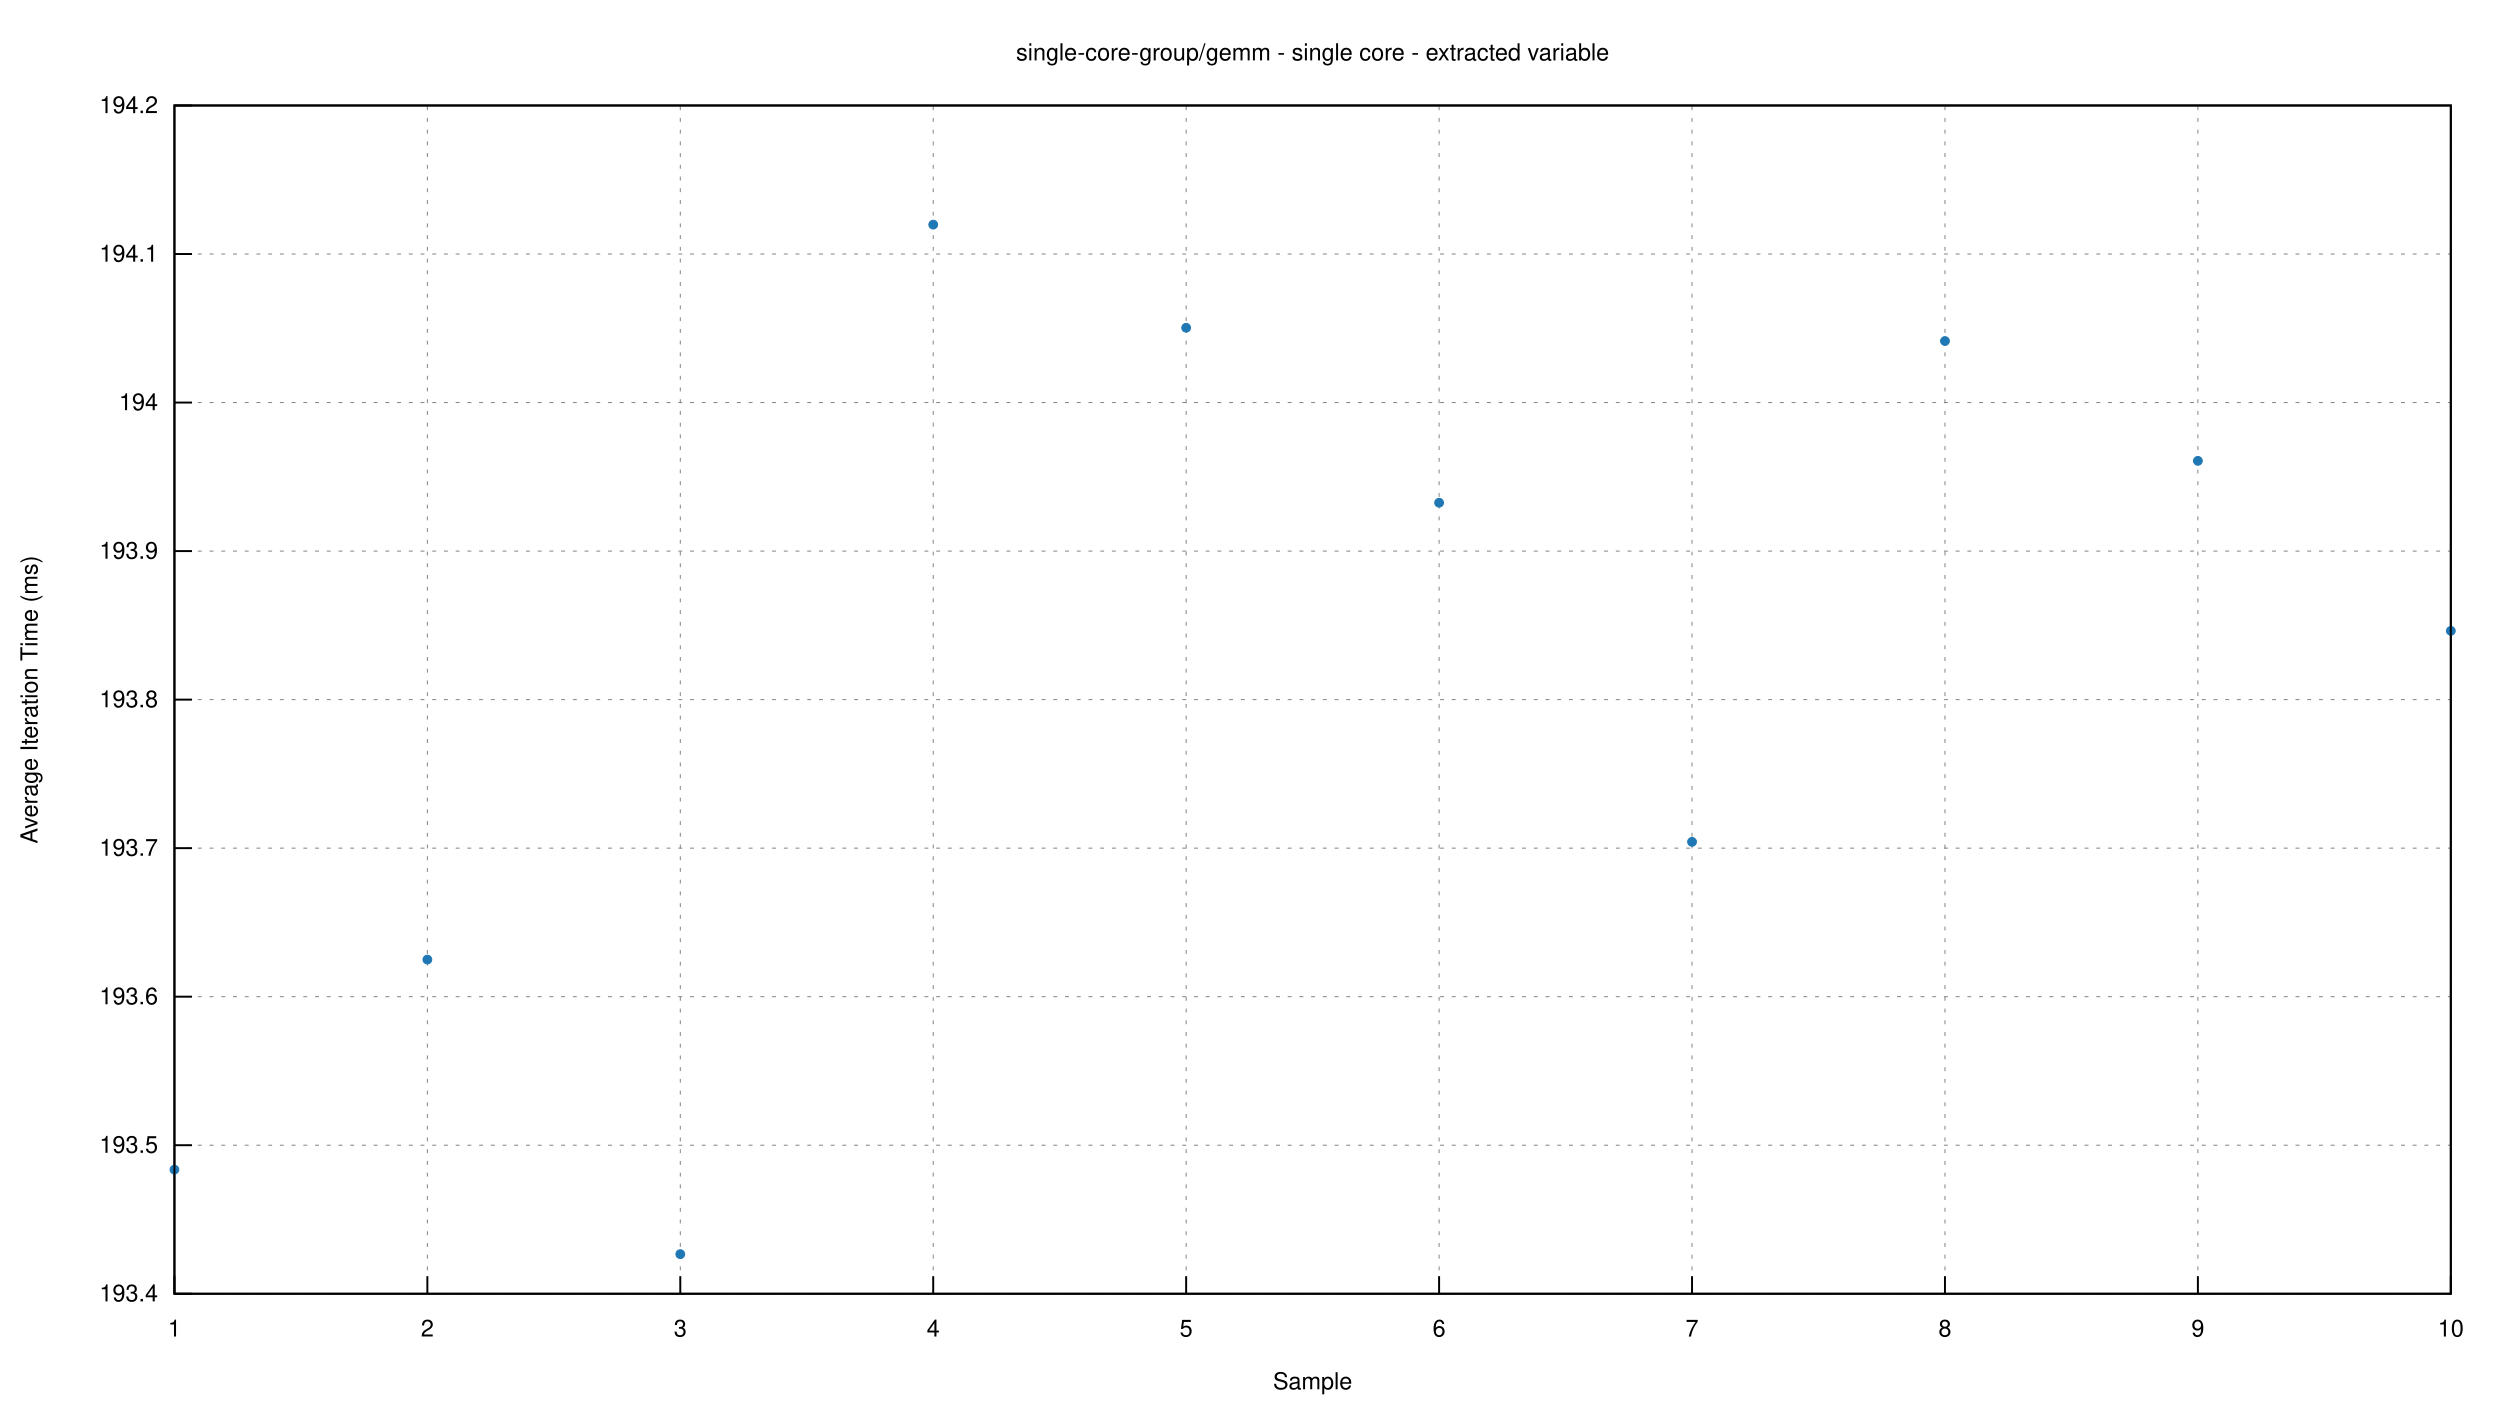
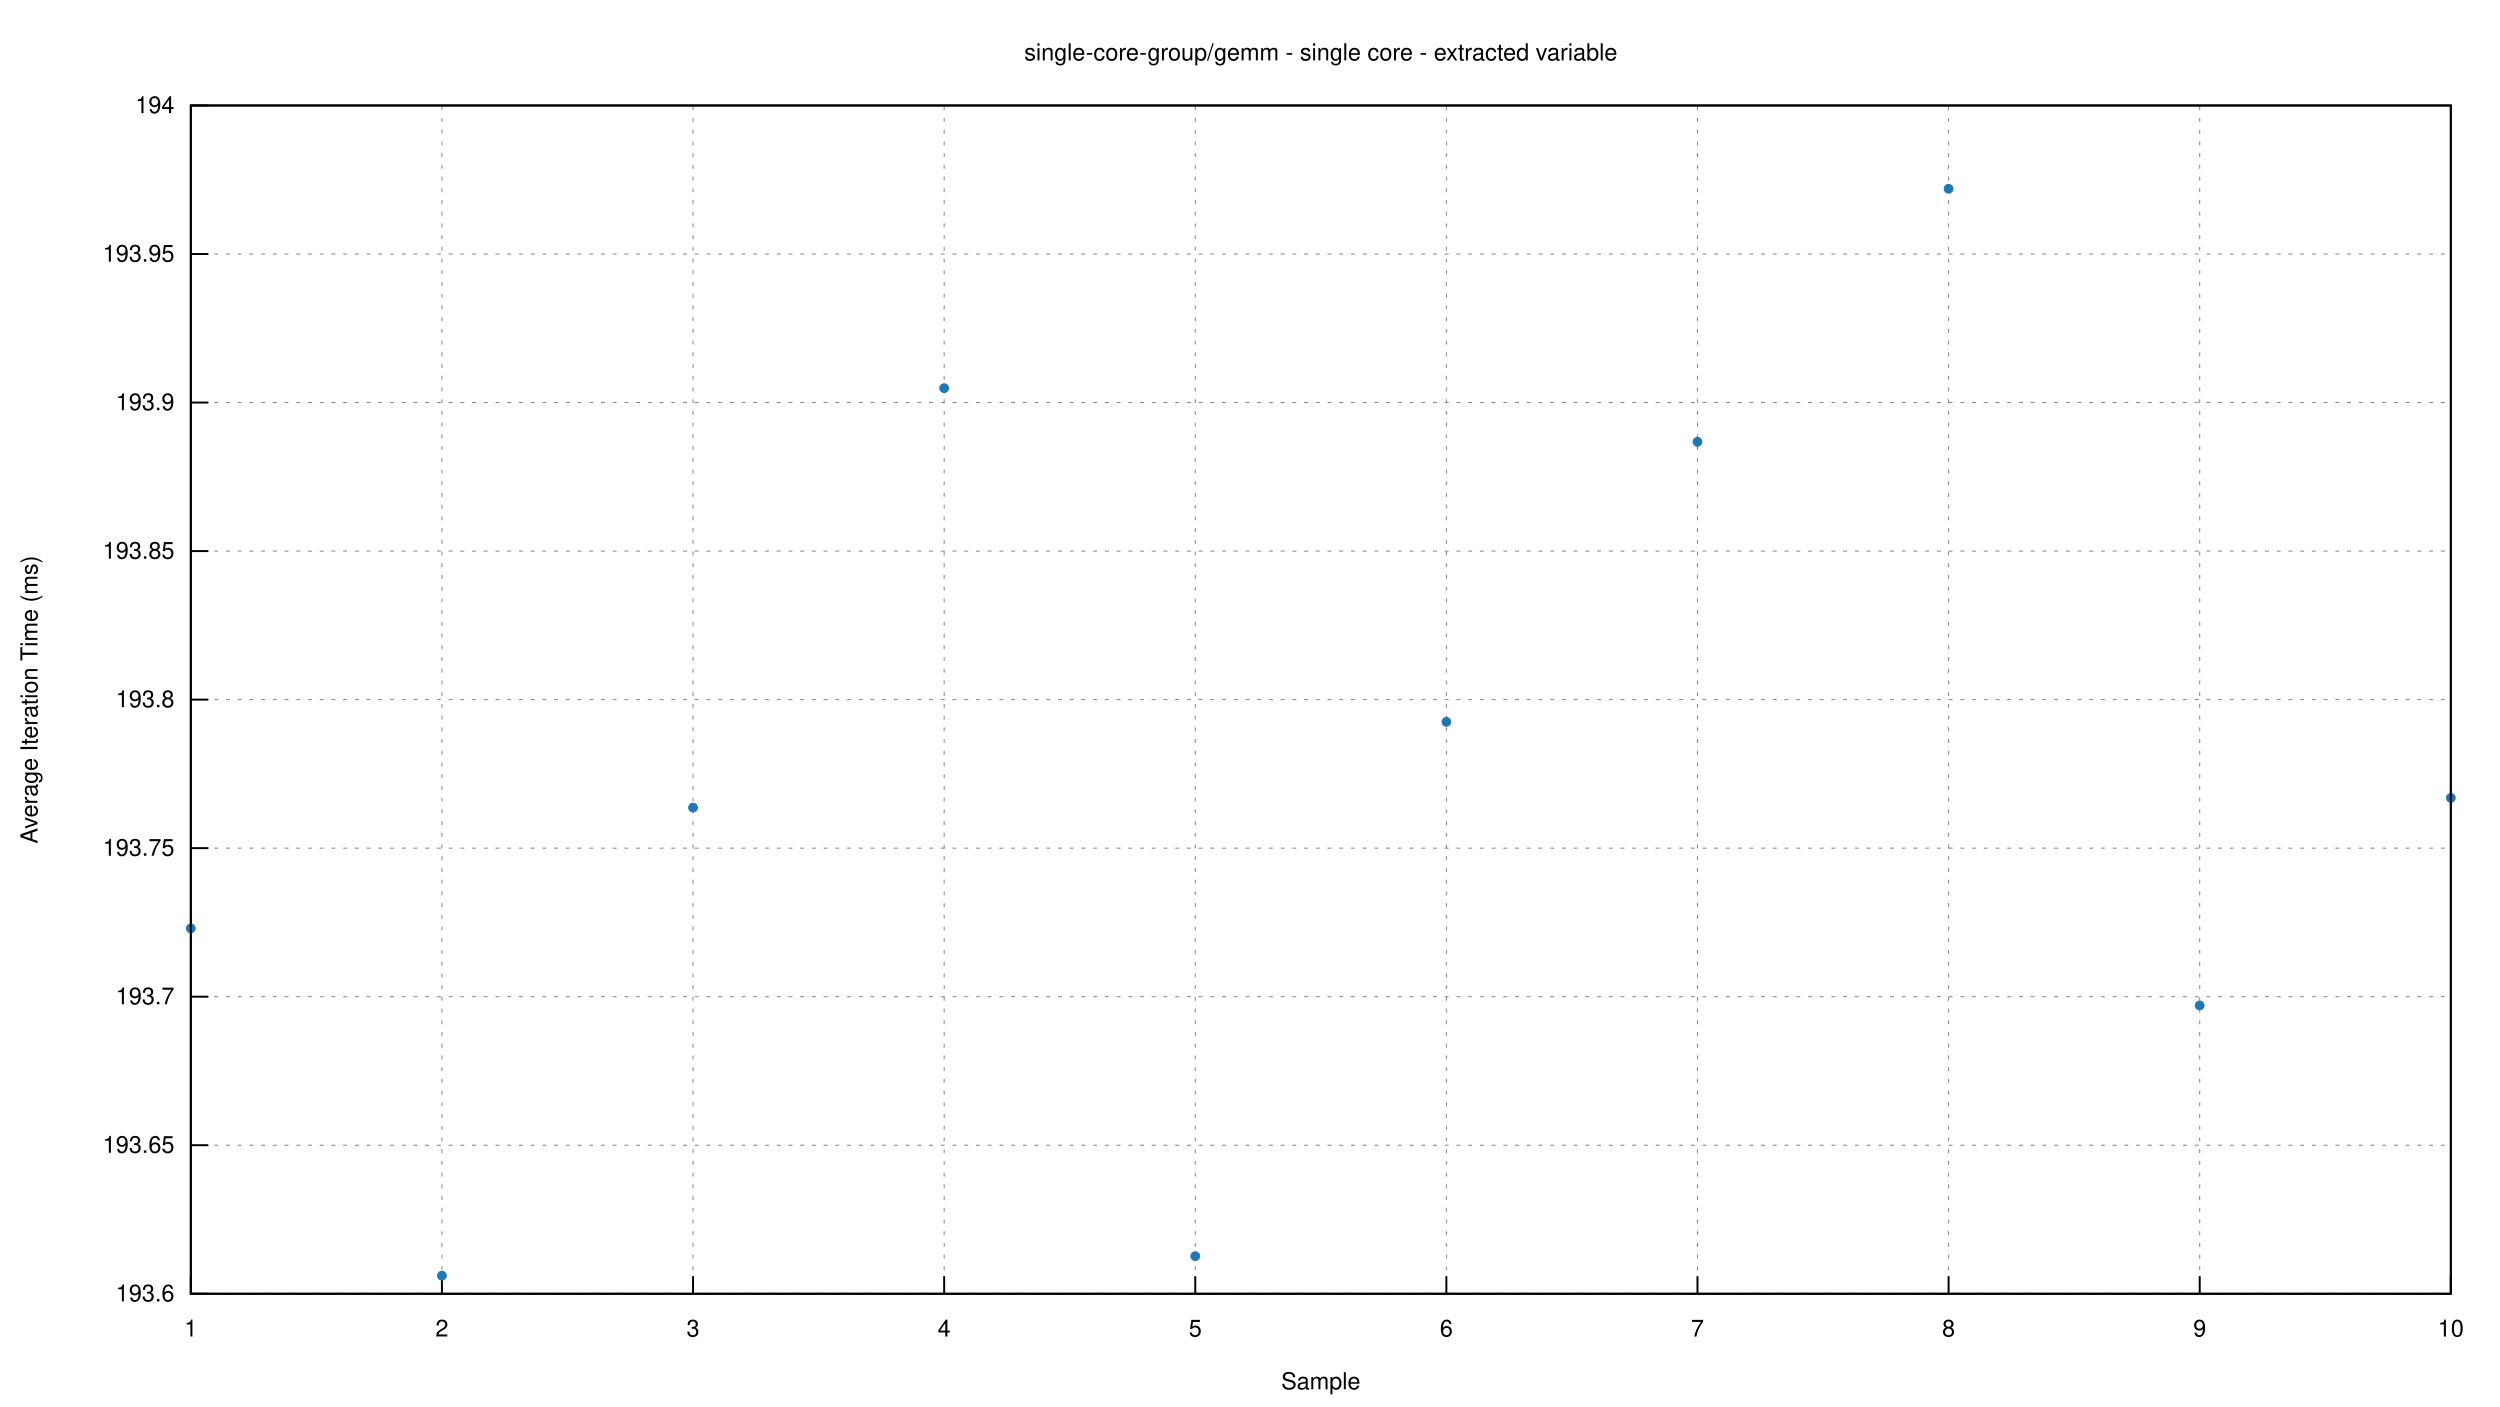
<svg xmlns="http://www.w3.org/2000/svg" xmlns:xlink="http://www.w3.org/1999/xlink" viewBox="0 0 1280 720">
  <g id="gnuplot_canvas">
    <rect x="0" y="0" width="1280" height="720" fill="none" />
    <defs>
      <circle id="gpDot" r="0.5" stroke-width="0.5" stroke="currentColor" />
      <path id="gpPt0" stroke-width="0.222" stroke="currentColor" d="M-1,0 h2 M0,-1 v2" />
      <path id="gpPt1" stroke-width="0.222" stroke="currentColor" d="M-1,-1 L1,1 M1,-1 L-1,1" />
      <path id="gpPt2" stroke-width="0.222" stroke="currentColor" d="M-1,0 L1,0 M0,-1 L0,1 M-1,-1 L1,1 M-1,1 L1,-1" />
      <rect id="gpPt3" stroke-width="0.222" stroke="currentColor" x="-1" y="-1" width="2" height="2" />
      <rect id="gpPt4" stroke-width="0.222" stroke="currentColor" fill="currentColor" x="-1" y="-1" width="2" height="2" />
      <circle id="gpPt5" stroke-width="0.222" stroke="currentColor" cx="0" cy="0" r="1" />
      <use xlink:href="#gpPt5" id="gpPt6" fill="currentColor" stroke="none" />
      <path id="gpPt7" stroke-width="0.222" stroke="currentColor" d="M0,-1.33 L-1.33,0.67 L1.33,0.67 z" />
      <use xlink:href="#gpPt7" id="gpPt8" fill="currentColor" stroke="none" />
      <use xlink:href="#gpPt7" id="gpPt9" stroke="currentColor" transform="rotate(180)" />
      <use xlink:href="#gpPt9" id="gpPt10" fill="currentColor" stroke="none" />
      <use xlink:href="#gpPt3" id="gpPt11" stroke="currentColor" transform="rotate(45)" />
      <use xlink:href="#gpPt11" id="gpPt12" fill="currentColor" stroke="none" />
      <path id="gpPt13" stroke-width="0.222" stroke="currentColor" d="M0,1.330 L1.265,0.411 L0.782,-1.067 L-0.782,-1.076 L-1.265,0.411 z" />
      <use xlink:href="#gpPt13" id="gpPt14" fill="currentColor" stroke="none" />
      <filter id="textbox" filterUnits="objectBoundingBox" x="0" y="0" height="1" width="1">
        <feFlood flood-color="white" flood-opacity="1" result="bgnd" />
        <feComposite in="SourceGraphic" in2="bgnd" operator="atop" />
      </filter>
      <filter id="greybox" filterUnits="objectBoundingBox" x="0" y="0" height="1" width="1">
        <feFlood flood-color="lightgrey" flood-opacity="1" result="grey" />
        <feComposite in="SourceGraphic" in2="grey" operator="atop" />
      </filter>
    </defs>
    <g fill="none" color="white" stroke="currentColor" stroke-width="1.00" stroke-linecap="butt" stroke-linejoin="miter">
</g>
    <g fill="none" color="black" stroke="currentColor" stroke-width="1.00" stroke-linecap="butt" stroke-linejoin="miter">
</g>
    <g fill="none" color="black" stroke="black" stroke-width="0.50" stroke-linecap="butt" stroke-linejoin="miter">
</g>
    <g fill="none" color="gray" stroke="currentColor" stroke-width="0.50" stroke-linecap="butt" stroke-linejoin="miter">
-       <path stroke="gray" stroke-dasharray="2,4" class="gridline" d="M89.31,662.40 L1254.82,662.40  " />
-     </g>
-     <g fill="none" color="gray" stroke="gray" stroke-width="1.00" stroke-linecap="butt" stroke-linejoin="miter">
- </g>
-     <g fill="none" color="black" stroke="currentColor" stroke-width="1.00" stroke-linecap="butt" stroke-linejoin="miter">
-       <path stroke="black" d="M89.31,662.40 L98.31,662.40  " />
-       <g transform="translate(80.92,666.30)" stroke="none" fill="black" font-family="Helvetica" font-size="12.00" text-anchor="end">
-         <text>
-           <tspan font-family="Helvetica"> 193.4</tspan>
-         </text>
-       </g>
-     </g>
-     <g fill="none" color="black" stroke="currentColor" stroke-width="1.00" stroke-linecap="butt" stroke-linejoin="miter">
- </g>
-     <g fill="none" color="black" stroke="black" stroke-width="0.50" stroke-linecap="butt" stroke-linejoin="miter">
- </g>
-     <g fill="none" color="gray" stroke="currentColor" stroke-width="0.50" stroke-linecap="butt" stroke-linejoin="miter">
-       <path stroke="gray" stroke-dasharray="2,4" class="gridline" d="M89.31,586.35 L1254.82,586.35  " />
-     </g>
-     <g fill="none" color="gray" stroke="gray" stroke-width="1.00" stroke-linecap="butt" stroke-linejoin="miter">
- </g>
-     <g fill="none" color="black" stroke="currentColor" stroke-width="1.00" stroke-linecap="butt" stroke-linejoin="miter">
-       <path stroke="black" d="M89.31,586.35 L98.31,586.35  " />
-       <g transform="translate(80.92,590.25)" stroke="none" fill="black" font-family="Helvetica" font-size="12.00" text-anchor="end">
-         <text>
-           <tspan font-family="Helvetica"> 193.5</tspan>
-         </text>
-       </g>
-     </g>
-     <g fill="none" color="black" stroke="currentColor" stroke-width="1.00" stroke-linecap="butt" stroke-linejoin="miter">
- </g>
-     <g fill="none" color="black" stroke="black" stroke-width="0.50" stroke-linecap="butt" stroke-linejoin="miter">
- </g>
-     <g fill="none" color="gray" stroke="currentColor" stroke-width="0.50" stroke-linecap="butt" stroke-linejoin="miter">
-       <path stroke="gray" stroke-dasharray="2,4" class="gridline" d="M89.31,510.30 L1254.82,510.30  " />
-     </g>
-     <g fill="none" color="gray" stroke="gray" stroke-width="1.00" stroke-linecap="butt" stroke-linejoin="miter">
- </g>
-     <g fill="none" color="black" stroke="currentColor" stroke-width="1.00" stroke-linecap="butt" stroke-linejoin="miter">
-       <path stroke="black" d="M89.31,510.30 L98.31,510.30  " />
-       <g transform="translate(80.92,514.20)" stroke="none" fill="black" font-family="Helvetica" font-size="12.00" text-anchor="end">
+       <path stroke="gray" stroke-dasharray="2,4" class="gridline" d="M97.70,662.40 L1254.82,662.40  " />
+     </g>
+     <g fill="none" color="gray" stroke="gray" stroke-width="1.00" stroke-linecap="butt" stroke-linejoin="miter">
+ </g>
+     <g fill="none" color="black" stroke="currentColor" stroke-width="1.00" stroke-linecap="butt" stroke-linejoin="miter">
+       <path stroke="black" d="M97.70,662.40 L106.70,662.40  " />
+       <g transform="translate(89.31,666.30)" stroke="none" fill="black" font-family="Helvetica" font-size="12.00" text-anchor="end">
        <text>
          <tspan font-family="Helvetica"> 193.6</tspan>
        </text>
      </g>
    </g>
    <g fill="none" color="black" stroke="currentColor" stroke-width="1.00" stroke-linecap="butt" stroke-linejoin="miter">
</g>
    <g fill="none" color="black" stroke="black" stroke-width="0.50" stroke-linecap="butt" stroke-linejoin="miter">
</g>
    <g fill="none" color="gray" stroke="currentColor" stroke-width="0.50" stroke-linecap="butt" stroke-linejoin="miter">
-       <path stroke="gray" stroke-dasharray="2,4" class="gridline" d="M89.31,434.25 L1254.82,434.25  " />
-     </g>
-     <g fill="none" color="gray" stroke="gray" stroke-width="1.00" stroke-linecap="butt" stroke-linejoin="miter">
- </g>
-     <g fill="none" color="black" stroke="currentColor" stroke-width="1.00" stroke-linecap="butt" stroke-linejoin="miter">
-       <path stroke="black" d="M89.31,434.25 L98.31,434.25  " />
-       <g transform="translate(80.92,438.15)" stroke="none" fill="black" font-family="Helvetica" font-size="12.00" text-anchor="end">
+       <path stroke="gray" stroke-dasharray="2,4" class="gridline" d="M97.70,586.35 L1254.82,586.35  " />
+     </g>
+     <g fill="none" color="gray" stroke="gray" stroke-width="1.00" stroke-linecap="butt" stroke-linejoin="miter">
+ </g>
+     <g fill="none" color="black" stroke="currentColor" stroke-width="1.00" stroke-linecap="butt" stroke-linejoin="miter">
+       <path stroke="black" d="M97.70,586.35 L106.70,586.35  " />
+       <g transform="translate(89.31,590.25)" stroke="none" fill="black" font-family="Helvetica" font-size="12.00" text-anchor="end">
+         <text>
+           <tspan font-family="Helvetica"> 193.65</tspan>
+         </text>
+       </g>
+     </g>
+     <g fill="none" color="black" stroke="currentColor" stroke-width="1.00" stroke-linecap="butt" stroke-linejoin="miter">
+ </g>
+     <g fill="none" color="black" stroke="black" stroke-width="0.50" stroke-linecap="butt" stroke-linejoin="miter">
+ </g>
+     <g fill="none" color="gray" stroke="currentColor" stroke-width="0.50" stroke-linecap="butt" stroke-linejoin="miter">
+       <path stroke="gray" stroke-dasharray="2,4" class="gridline" d="M97.70,510.30 L1254.82,510.30  " />
+     </g>
+     <g fill="none" color="gray" stroke="gray" stroke-width="1.00" stroke-linecap="butt" stroke-linejoin="miter">
+ </g>
+     <g fill="none" color="black" stroke="currentColor" stroke-width="1.00" stroke-linecap="butt" stroke-linejoin="miter">
+       <path stroke="black" d="M97.70,510.30 L106.70,510.30  " />
+       <g transform="translate(89.31,514.20)" stroke="none" fill="black" font-family="Helvetica" font-size="12.00" text-anchor="end">
        <text>
          <tspan font-family="Helvetica"> 193.7</tspan>
        </text>
      </g>
    </g>
    <g fill="none" color="black" stroke="currentColor" stroke-width="1.00" stroke-linecap="butt" stroke-linejoin="miter">
</g>
    <g fill="none" color="black" stroke="black" stroke-width="0.50" stroke-linecap="butt" stroke-linejoin="miter">
</g>
    <g fill="none" color="gray" stroke="currentColor" stroke-width="0.50" stroke-linecap="butt" stroke-linejoin="miter">
-       <path stroke="gray" stroke-dasharray="2,4" class="gridline" d="M89.31,358.21 L1254.82,358.21  " />
-     </g>
-     <g fill="none" color="gray" stroke="gray" stroke-width="1.00" stroke-linecap="butt" stroke-linejoin="miter">
- </g>
-     <g fill="none" color="black" stroke="currentColor" stroke-width="1.00" stroke-linecap="butt" stroke-linejoin="miter">
-       <path stroke="black" d="M89.31,358.21 L98.31,358.21  " />
-       <g transform="translate(80.92,362.11)" stroke="none" fill="black" font-family="Helvetica" font-size="12.00" text-anchor="end">
+       <path stroke="gray" stroke-dasharray="2,4" class="gridline" d="M97.70,434.25 L1254.82,434.25  " />
+     </g>
+     <g fill="none" color="gray" stroke="gray" stroke-width="1.00" stroke-linecap="butt" stroke-linejoin="miter">
+ </g>
+     <g fill="none" color="black" stroke="currentColor" stroke-width="1.00" stroke-linecap="butt" stroke-linejoin="miter">
+       <path stroke="black" d="M97.70,434.25 L106.70,434.25  " />
+       <g transform="translate(89.31,438.15)" stroke="none" fill="black" font-family="Helvetica" font-size="12.00" text-anchor="end">
+         <text>
+           <tspan font-family="Helvetica"> 193.75</tspan>
+         </text>
+       </g>
+     </g>
+     <g fill="none" color="black" stroke="currentColor" stroke-width="1.00" stroke-linecap="butt" stroke-linejoin="miter">
+ </g>
+     <g fill="none" color="black" stroke="black" stroke-width="0.50" stroke-linecap="butt" stroke-linejoin="miter">
+ </g>
+     <g fill="none" color="gray" stroke="currentColor" stroke-width="0.50" stroke-linecap="butt" stroke-linejoin="miter">
+       <path stroke="gray" stroke-dasharray="2,4" class="gridline" d="M97.70,358.20 L1254.82,358.20  " />
+     </g>
+     <g fill="none" color="gray" stroke="gray" stroke-width="1.00" stroke-linecap="butt" stroke-linejoin="miter">
+ </g>
+     <g fill="none" color="black" stroke="currentColor" stroke-width="1.00" stroke-linecap="butt" stroke-linejoin="miter">
+       <path stroke="black" d="M97.70,358.20 L106.70,358.20  " />
+       <g transform="translate(89.31,362.10)" stroke="none" fill="black" font-family="Helvetica" font-size="12.00" text-anchor="end">
        <text>
          <tspan font-family="Helvetica"> 193.8</tspan>
        </text>
      </g>
    </g>
    <g fill="none" color="black" stroke="currentColor" stroke-width="1.00" stroke-linecap="butt" stroke-linejoin="miter">
</g>
    <g fill="none" color="black" stroke="black" stroke-width="0.50" stroke-linecap="butt" stroke-linejoin="miter">
</g>
    <g fill="none" color="gray" stroke="currentColor" stroke-width="0.50" stroke-linecap="butt" stroke-linejoin="miter">
-       <path stroke="gray" stroke-dasharray="2,4" class="gridline" d="M89.31,282.16 L1254.82,282.16  " />
-     </g>
-     <g fill="none" color="gray" stroke="gray" stroke-width="1.00" stroke-linecap="butt" stroke-linejoin="miter">
- </g>
-     <g fill="none" color="black" stroke="currentColor" stroke-width="1.00" stroke-linecap="butt" stroke-linejoin="miter">
-       <path stroke="black" d="M89.31,282.16 L98.31,282.16  " />
-       <g transform="translate(80.92,286.06)" stroke="none" fill="black" font-family="Helvetica" font-size="12.00" text-anchor="end">
+       <path stroke="gray" stroke-dasharray="2,4" class="gridline" d="M97.70,282.16 L1254.82,282.16  " />
+     </g>
+     <g fill="none" color="gray" stroke="gray" stroke-width="1.00" stroke-linecap="butt" stroke-linejoin="miter">
+ </g>
+     <g fill="none" color="black" stroke="currentColor" stroke-width="1.00" stroke-linecap="butt" stroke-linejoin="miter">
+       <path stroke="black" d="M97.70,282.16 L106.70,282.16  " />
+       <g transform="translate(89.31,286.06)" stroke="none" fill="black" font-family="Helvetica" font-size="12.00" text-anchor="end">
+         <text>
+           <tspan font-family="Helvetica"> 193.85</tspan>
+         </text>
+       </g>
+     </g>
+     <g fill="none" color="black" stroke="currentColor" stroke-width="1.00" stroke-linecap="butt" stroke-linejoin="miter">
+ </g>
+     <g fill="none" color="black" stroke="black" stroke-width="0.50" stroke-linecap="butt" stroke-linejoin="miter">
+ </g>
+     <g fill="none" color="gray" stroke="currentColor" stroke-width="0.50" stroke-linecap="butt" stroke-linejoin="miter">
+       <path stroke="gray" stroke-dasharray="2,4" class="gridline" d="M97.70,206.11 L1254.82,206.11  " />
+     </g>
+     <g fill="none" color="gray" stroke="gray" stroke-width="1.00" stroke-linecap="butt" stroke-linejoin="miter">
+ </g>
+     <g fill="none" color="black" stroke="currentColor" stroke-width="1.00" stroke-linecap="butt" stroke-linejoin="miter">
+       <path stroke="black" d="M97.70,206.11 L106.70,206.11  " />
+       <g transform="translate(89.31,210.01)" stroke="none" fill="black" font-family="Helvetica" font-size="12.00" text-anchor="end">
        <text>
          <tspan font-family="Helvetica"> 193.9</tspan>
        </text>
      </g>
    </g>
    <g fill="none" color="black" stroke="currentColor" stroke-width="1.00" stroke-linecap="butt" stroke-linejoin="miter">
</g>
    <g fill="none" color="black" stroke="black" stroke-width="0.50" stroke-linecap="butt" stroke-linejoin="miter">
</g>
    <g fill="none" color="gray" stroke="currentColor" stroke-width="0.50" stroke-linecap="butt" stroke-linejoin="miter">
-       <path stroke="gray" stroke-dasharray="2,4" class="gridline" d="M89.31,206.11 L1254.82,206.11  " />
-     </g>
-     <g fill="none" color="gray" stroke="gray" stroke-width="1.00" stroke-linecap="butt" stroke-linejoin="miter">
- </g>
-     <g fill="none" color="black" stroke="currentColor" stroke-width="1.00" stroke-linecap="butt" stroke-linejoin="miter">
-       <path stroke="black" d="M89.31,206.11 L98.31,206.11  " />
-       <g transform="translate(80.92,210.01)" stroke="none" fill="black" font-family="Helvetica" font-size="12.00" text-anchor="end">
+       <path stroke="gray" stroke-dasharray="2,4" class="gridline" d="M97.70,130.06 L1254.82,130.06  " />
+     </g>
+     <g fill="none" color="gray" stroke="gray" stroke-width="1.00" stroke-linecap="butt" stroke-linejoin="miter">
+ </g>
+     <g fill="none" color="black" stroke="currentColor" stroke-width="1.00" stroke-linecap="butt" stroke-linejoin="miter">
+       <path stroke="black" d="M97.70,130.06 L106.70,130.06  " />
+       <g transform="translate(89.31,133.96)" stroke="none" fill="black" font-family="Helvetica" font-size="12.00" text-anchor="end">
+         <text>
+           <tspan font-family="Helvetica"> 193.95</tspan>
+         </text>
+       </g>
+     </g>
+     <g fill="none" color="black" stroke="currentColor" stroke-width="1.00" stroke-linecap="butt" stroke-linejoin="miter">
+ </g>
+     <g fill="none" color="black" stroke="black" stroke-width="0.50" stroke-linecap="butt" stroke-linejoin="miter">
+ </g>
+     <g fill="none" color="gray" stroke="currentColor" stroke-width="0.50" stroke-linecap="butt" stroke-linejoin="miter">
+       <path stroke="gray" stroke-dasharray="2,4" class="gridline" d="M97.70,54.01 L1254.82,54.01  " />
+     </g>
+     <g fill="none" color="gray" stroke="gray" stroke-width="1.00" stroke-linecap="butt" stroke-linejoin="miter">
+ </g>
+     <g fill="none" color="black" stroke="currentColor" stroke-width="1.00" stroke-linecap="butt" stroke-linejoin="miter">
+       <path stroke="black" d="M97.70,54.01 L106.70,54.01  " />
+       <g transform="translate(89.31,57.91)" stroke="none" fill="black" font-family="Helvetica" font-size="12.00" text-anchor="end">
        <text>
          <tspan font-family="Helvetica"> 194</tspan>
        </text>
      </g>
    </g>
    <g fill="none" color="black" stroke="currentColor" stroke-width="1.00" stroke-linecap="butt" stroke-linejoin="miter">
</g>
    <g fill="none" color="black" stroke="black" stroke-width="0.50" stroke-linecap="butt" stroke-linejoin="miter">
</g>
    <g fill="none" color="gray" stroke="currentColor" stroke-width="0.50" stroke-linecap="butt" stroke-linejoin="miter">
-       <path stroke="gray" stroke-dasharray="2,4" class="gridline" d="M89.31,130.06 L1254.82,130.06  " />
-     </g>
-     <g fill="none" color="gray" stroke="gray" stroke-width="1.00" stroke-linecap="butt" stroke-linejoin="miter">
- </g>
-     <g fill="none" color="black" stroke="currentColor" stroke-width="1.00" stroke-linecap="butt" stroke-linejoin="miter">
-       <path stroke="black" d="M89.31,130.06 L98.31,130.06  " />
-       <g transform="translate(80.92,133.96)" stroke="none" fill="black" font-family="Helvetica" font-size="12.00" text-anchor="end">
-         <text>
-           <tspan font-family="Helvetica"> 194.1</tspan>
-         </text>
-       </g>
-     </g>
-     <g fill="none" color="black" stroke="currentColor" stroke-width="1.00" stroke-linecap="butt" stroke-linejoin="miter">
- </g>
-     <g fill="none" color="black" stroke="black" stroke-width="0.50" stroke-linecap="butt" stroke-linejoin="miter">
- </g>
-     <g fill="none" color="gray" stroke="currentColor" stroke-width="0.50" stroke-linecap="butt" stroke-linejoin="miter">
-       <path stroke="gray" stroke-dasharray="2,4" class="gridline" d="M89.31,54.01 L1254.82,54.01  " />
-     </g>
-     <g fill="none" color="gray" stroke="gray" stroke-width="1.00" stroke-linecap="butt" stroke-linejoin="miter">
- </g>
-     <g fill="none" color="black" stroke="currentColor" stroke-width="1.00" stroke-linecap="butt" stroke-linejoin="miter">
-       <path stroke="black" d="M89.31,54.01 L98.31,54.01  " />
-       <g transform="translate(80.92,57.91)" stroke="none" fill="black" font-family="Helvetica" font-size="12.00" text-anchor="end">
-         <text>
-           <tspan font-family="Helvetica"> 194.2</tspan>
-         </text>
-       </g>
-     </g>
-     <g fill="none" color="black" stroke="currentColor" stroke-width="1.00" stroke-linecap="butt" stroke-linejoin="miter">
- </g>
-     <g fill="none" color="black" stroke="black" stroke-width="0.50" stroke-linecap="butt" stroke-linejoin="miter">
- </g>
-     <g fill="none" color="gray" stroke="currentColor" stroke-width="0.50" stroke-linecap="butt" stroke-linejoin="miter">
-       <path stroke="gray" stroke-dasharray="2,4" class="gridline" d="M89.31,662.40 L89.31,54.01  " />
-     </g>
-     <g fill="none" color="gray" stroke="gray" stroke-width="1.00" stroke-linecap="butt" stroke-linejoin="miter">
- </g>
-     <g fill="none" color="black" stroke="currentColor" stroke-width="1.00" stroke-linecap="butt" stroke-linejoin="miter">
-       <path stroke="black" d="M89.31,662.40 L89.31,653.40  " />
-       <g transform="translate(89.31,684.30)" stroke="none" fill="black" font-family="Helvetica" font-size="12.00" text-anchor="middle">
+       <path stroke="gray" stroke-dasharray="2,4" class="gridline" d="M97.70,662.40 L97.70,54.01  " />
+     </g>
+     <g fill="none" color="gray" stroke="gray" stroke-width="1.00" stroke-linecap="butt" stroke-linejoin="miter">
+ </g>
+     <g fill="none" color="black" stroke="currentColor" stroke-width="1.00" stroke-linecap="butt" stroke-linejoin="miter">
+       <path stroke="black" d="M97.70,662.40 L97.70,653.40  " />
+       <g transform="translate(97.70,684.30)" stroke="none" fill="black" font-family="Helvetica" font-size="12.00" text-anchor="middle">
        <text>
          <tspan font-family="Helvetica"> 1</tspan>
        </text>
      </g>
    </g>
    <g fill="none" color="black" stroke="currentColor" stroke-width="1.00" stroke-linecap="butt" stroke-linejoin="miter">
</g>
    <g fill="none" color="black" stroke="black" stroke-width="0.50" stroke-linecap="butt" stroke-linejoin="miter">
</g>
    <g fill="none" color="gray" stroke="currentColor" stroke-width="0.50" stroke-linecap="butt" stroke-linejoin="miter">
-       <path stroke="gray" stroke-dasharray="2,4" class="gridline" d="M218.81,662.40 L218.81,54.01  " />
-     </g>
-     <g fill="none" color="gray" stroke="gray" stroke-width="1.00" stroke-linecap="butt" stroke-linejoin="miter">
- </g>
-     <g fill="none" color="black" stroke="currentColor" stroke-width="1.00" stroke-linecap="butt" stroke-linejoin="miter">
-       <path stroke="black" d="M218.81,662.40 L218.81,653.40  " />
-       <g transform="translate(218.81,684.30)" stroke="none" fill="black" font-family="Helvetica" font-size="12.00" text-anchor="middle">
+       <path stroke="gray" stroke-dasharray="2,4" class="gridline" d="M226.27,662.40 L226.27,54.01  " />
+     </g>
+     <g fill="none" color="gray" stroke="gray" stroke-width="1.00" stroke-linecap="butt" stroke-linejoin="miter">
+ </g>
+     <g fill="none" color="black" stroke="currentColor" stroke-width="1.00" stroke-linecap="butt" stroke-linejoin="miter">
+       <path stroke="black" d="M226.27,662.40 L226.27,653.40  " />
+       <g transform="translate(226.27,684.30)" stroke="none" fill="black" font-family="Helvetica" font-size="12.00" text-anchor="middle">
        <text>
          <tspan font-family="Helvetica"> 2</tspan>
        </text>
      </g>
    </g>
    <g fill="none" color="black" stroke="currentColor" stroke-width="1.00" stroke-linecap="butt" stroke-linejoin="miter">
</g>
    <g fill="none" color="black" stroke="black" stroke-width="0.50" stroke-linecap="butt" stroke-linejoin="miter">
</g>
    <g fill="none" color="gray" stroke="currentColor" stroke-width="0.50" stroke-linecap="butt" stroke-linejoin="miter">
-       <path stroke="gray" stroke-dasharray="2,4" class="gridline" d="M348.31,662.40 L348.31,54.01  " />
-     </g>
-     <g fill="none" color="gray" stroke="gray" stroke-width="1.00" stroke-linecap="butt" stroke-linejoin="miter">
- </g>
-     <g fill="none" color="black" stroke="currentColor" stroke-width="1.00" stroke-linecap="butt" stroke-linejoin="miter">
-       <path stroke="black" d="M348.31,662.40 L348.31,653.40  " />
-       <g transform="translate(348.31,684.30)" stroke="none" fill="black" font-family="Helvetica" font-size="12.00" text-anchor="middle">
+       <path stroke="gray" stroke-dasharray="2,4" class="gridline" d="M354.84,662.40 L354.84,54.01  " />
+     </g>
+     <g fill="none" color="gray" stroke="gray" stroke-width="1.00" stroke-linecap="butt" stroke-linejoin="miter">
+ </g>
+     <g fill="none" color="black" stroke="currentColor" stroke-width="1.00" stroke-linecap="butt" stroke-linejoin="miter">
+       <path stroke="black" d="M354.84,662.40 L354.84,653.40  " />
+       <g transform="translate(354.84,684.30)" stroke="none" fill="black" font-family="Helvetica" font-size="12.00" text-anchor="middle">
        <text>
          <tspan font-family="Helvetica"> 3</tspan>
        </text>
      </g>
    </g>
    <g fill="none" color="black" stroke="currentColor" stroke-width="1.00" stroke-linecap="butt" stroke-linejoin="miter">
</g>
    <g fill="none" color="black" stroke="black" stroke-width="0.50" stroke-linecap="butt" stroke-linejoin="miter">
</g>
    <g fill="none" color="gray" stroke="currentColor" stroke-width="0.50" stroke-linecap="butt" stroke-linejoin="miter">
-       <path stroke="gray" stroke-dasharray="2,4" class="gridline" d="M477.81,662.40 L477.81,54.01  " />
-     </g>
-     <g fill="none" color="gray" stroke="gray" stroke-width="1.00" stroke-linecap="butt" stroke-linejoin="miter">
- </g>
-     <g fill="none" color="black" stroke="currentColor" stroke-width="1.00" stroke-linecap="butt" stroke-linejoin="miter">
-       <path stroke="black" d="M477.81,662.40 L477.81,653.40  " />
-       <g transform="translate(477.81,684.30)" stroke="none" fill="black" font-family="Helvetica" font-size="12.00" text-anchor="middle">
+       <path stroke="gray" stroke-dasharray="2,4" class="gridline" d="M483.41,662.40 L483.41,54.01  " />
+     </g>
+     <g fill="none" color="gray" stroke="gray" stroke-width="1.00" stroke-linecap="butt" stroke-linejoin="miter">
+ </g>
+     <g fill="none" color="black" stroke="currentColor" stroke-width="1.00" stroke-linecap="butt" stroke-linejoin="miter">
+       <path stroke="black" d="M483.41,662.40 L483.41,653.40  " />
+       <g transform="translate(483.41,684.30)" stroke="none" fill="black" font-family="Helvetica" font-size="12.00" text-anchor="middle">
        <text>
          <tspan font-family="Helvetica"> 4</tspan>
        </text>
      </g>
    </g>
    <g fill="none" color="black" stroke="currentColor" stroke-width="1.00" stroke-linecap="butt" stroke-linejoin="miter">
</g>
    <g fill="none" color="black" stroke="black" stroke-width="0.50" stroke-linecap="butt" stroke-linejoin="miter">
</g>
    <g fill="none" color="gray" stroke="currentColor" stroke-width="0.50" stroke-linecap="butt" stroke-linejoin="miter">
-       <path stroke="gray" stroke-dasharray="2,4" class="gridline" d="M607.31,662.40 L607.31,54.01  " />
-     </g>
-     <g fill="none" color="gray" stroke="gray" stroke-width="1.00" stroke-linecap="butt" stroke-linejoin="miter">
- </g>
-     <g fill="none" color="black" stroke="currentColor" stroke-width="1.00" stroke-linecap="butt" stroke-linejoin="miter">
-       <path stroke="black" d="M607.31,662.40 L607.31,653.40  " />
-       <g transform="translate(607.31,684.30)" stroke="none" fill="black" font-family="Helvetica" font-size="12.00" text-anchor="middle">
+       <path stroke="gray" stroke-dasharray="2,4" class="gridline" d="M611.98,662.40 L611.98,54.01  " />
+     </g>
+     <g fill="none" color="gray" stroke="gray" stroke-width="1.00" stroke-linecap="butt" stroke-linejoin="miter">
+ </g>
+     <g fill="none" color="black" stroke="currentColor" stroke-width="1.00" stroke-linecap="butt" stroke-linejoin="miter">
+       <path stroke="black" d="M611.98,662.40 L611.98,653.40  " />
+       <g transform="translate(611.98,684.30)" stroke="none" fill="black" font-family="Helvetica" font-size="12.00" text-anchor="middle">
        <text>
          <tspan font-family="Helvetica"> 5</tspan>
        </text>
      </g>
    </g>
    <g fill="none" color="black" stroke="currentColor" stroke-width="1.00" stroke-linecap="butt" stroke-linejoin="miter">
</g>
    <g fill="none" color="black" stroke="black" stroke-width="0.50" stroke-linecap="butt" stroke-linejoin="miter">
</g>
    <g fill="none" color="gray" stroke="currentColor" stroke-width="0.50" stroke-linecap="butt" stroke-linejoin="miter">
-       <path stroke="gray" stroke-dasharray="2,4" class="gridline" d="M736.82,662.40 L736.82,54.01  " />
-     </g>
-     <g fill="none" color="gray" stroke="gray" stroke-width="1.00" stroke-linecap="butt" stroke-linejoin="miter">
- </g>
-     <g fill="none" color="black" stroke="currentColor" stroke-width="1.00" stroke-linecap="butt" stroke-linejoin="miter">
-       <path stroke="black" d="M736.82,662.40 L736.82,653.40  " />
-       <g transform="translate(736.82,684.30)" stroke="none" fill="black" font-family="Helvetica" font-size="12.00" text-anchor="middle">
+       <path stroke="gray" stroke-dasharray="2,4" class="gridline" d="M740.54,662.40 L740.54,54.01  " />
+     </g>
+     <g fill="none" color="gray" stroke="gray" stroke-width="1.00" stroke-linecap="butt" stroke-linejoin="miter">
+ </g>
+     <g fill="none" color="black" stroke="currentColor" stroke-width="1.00" stroke-linecap="butt" stroke-linejoin="miter">
+       <path stroke="black" d="M740.54,662.40 L740.54,653.40  " />
+       <g transform="translate(740.54,684.30)" stroke="none" fill="black" font-family="Helvetica" font-size="12.00" text-anchor="middle">
        <text>
          <tspan font-family="Helvetica"> 6</tspan>
        </text>
      </g>
    </g>
    <g fill="none" color="black" stroke="currentColor" stroke-width="1.00" stroke-linecap="butt" stroke-linejoin="miter">
</g>
    <g fill="none" color="black" stroke="black" stroke-width="0.50" stroke-linecap="butt" stroke-linejoin="miter">
</g>
    <g fill="none" color="gray" stroke="currentColor" stroke-width="0.50" stroke-linecap="butt" stroke-linejoin="miter">
-       <path stroke="gray" stroke-dasharray="2,4" class="gridline" d="M866.32,662.40 L866.32,54.01  " />
-     </g>
-     <g fill="none" color="gray" stroke="gray" stroke-width="1.00" stroke-linecap="butt" stroke-linejoin="miter">
- </g>
-     <g fill="none" color="black" stroke="currentColor" stroke-width="1.00" stroke-linecap="butt" stroke-linejoin="miter">
-       <path stroke="black" d="M866.32,662.40 L866.32,653.40  " />
-       <g transform="translate(866.32,684.30)" stroke="none" fill="black" font-family="Helvetica" font-size="12.00" text-anchor="middle">
+       <path stroke="gray" stroke-dasharray="2,4" class="gridline" d="M869.11,662.40 L869.11,54.01  " />
+     </g>
+     <g fill="none" color="gray" stroke="gray" stroke-width="1.00" stroke-linecap="butt" stroke-linejoin="miter">
+ </g>
+     <g fill="none" color="black" stroke="currentColor" stroke-width="1.00" stroke-linecap="butt" stroke-linejoin="miter">
+       <path stroke="black" d="M869.11,662.40 L869.11,653.40  " />
+       <g transform="translate(869.11,684.30)" stroke="none" fill="black" font-family="Helvetica" font-size="12.00" text-anchor="middle">
        <text>
          <tspan font-family="Helvetica"> 7</tspan>
        </text>
      </g>
    </g>
    <g fill="none" color="black" stroke="currentColor" stroke-width="1.00" stroke-linecap="butt" stroke-linejoin="miter">
</g>
    <g fill="none" color="black" stroke="black" stroke-width="0.50" stroke-linecap="butt" stroke-linejoin="miter">
</g>
    <g fill="none" color="gray" stroke="currentColor" stroke-width="0.50" stroke-linecap="butt" stroke-linejoin="miter">
-       <path stroke="gray" stroke-dasharray="2,4" class="gridline" d="M995.82,662.40 L995.82,54.01  " />
-     </g>
-     <g fill="none" color="gray" stroke="gray" stroke-width="1.00" stroke-linecap="butt" stroke-linejoin="miter">
- </g>
-     <g fill="none" color="black" stroke="currentColor" stroke-width="1.00" stroke-linecap="butt" stroke-linejoin="miter">
-       <path stroke="black" d="M995.82,662.40 L995.82,653.40  " />
-       <g transform="translate(995.82,684.30)" stroke="none" fill="black" font-family="Helvetica" font-size="12.00" text-anchor="middle">
+       <path stroke="gray" stroke-dasharray="2,4" class="gridline" d="M997.68,662.40 L997.68,54.01  " />
+     </g>
+     <g fill="none" color="gray" stroke="gray" stroke-width="1.00" stroke-linecap="butt" stroke-linejoin="miter">
+ </g>
+     <g fill="none" color="black" stroke="currentColor" stroke-width="1.00" stroke-linecap="butt" stroke-linejoin="miter">
+       <path stroke="black" d="M997.68,662.40 L997.68,653.40  " />
+       <g transform="translate(997.68,684.30)" stroke="none" fill="black" font-family="Helvetica" font-size="12.00" text-anchor="middle">
        <text>
          <tspan font-family="Helvetica"> 8</tspan>
        </text>
      </g>
    </g>
    <g fill="none" color="black" stroke="currentColor" stroke-width="1.00" stroke-linecap="butt" stroke-linejoin="miter">
</g>
    <g fill="none" color="black" stroke="black" stroke-width="0.50" stroke-linecap="butt" stroke-linejoin="miter">
</g>
    <g fill="none" color="gray" stroke="currentColor" stroke-width="0.50" stroke-linecap="butt" stroke-linejoin="miter">
-       <path stroke="gray" stroke-dasharray="2,4" class="gridline" d="M1125.32,662.40 L1125.32,54.01  " />
-     </g>
-     <g fill="none" color="gray" stroke="gray" stroke-width="1.00" stroke-linecap="butt" stroke-linejoin="miter">
- </g>
-     <g fill="none" color="black" stroke="currentColor" stroke-width="1.00" stroke-linecap="butt" stroke-linejoin="miter">
-       <path stroke="black" d="M1125.32,662.40 L1125.32,653.40  " />
-       <g transform="translate(1125.32,684.30)" stroke="none" fill="black" font-family="Helvetica" font-size="12.00" text-anchor="middle">
+       <path stroke="gray" stroke-dasharray="2,4" class="gridline" d="M1126.25,662.40 L1126.25,54.01  " />
+     </g>
+     <g fill="none" color="gray" stroke="gray" stroke-width="1.00" stroke-linecap="butt" stroke-linejoin="miter">
+ </g>
+     <g fill="none" color="black" stroke="currentColor" stroke-width="1.00" stroke-linecap="butt" stroke-linejoin="miter">
+       <path stroke="black" d="M1126.25,662.40 L1126.25,653.40  " />
+       <g transform="translate(1126.25,684.30)" stroke="none" fill="black" font-family="Helvetica" font-size="12.00" text-anchor="middle">
        <text>
          <tspan font-family="Helvetica"> 9</tspan>
        </text>
      </g>
    </g>
    <g fill="none" color="black" stroke="currentColor" stroke-width="1.00" stroke-linecap="butt" stroke-linejoin="miter">
</g>
    <g fill="none" color="black" stroke="black" stroke-width="0.50" stroke-linecap="butt" stroke-linejoin="miter">
</g>
    <g fill="none" color="gray" stroke="currentColor" stroke-width="0.50" stroke-linecap="butt" stroke-linejoin="miter">
      <path stroke="gray" stroke-dasharray="2,4" class="gridline" d="M1254.82,662.40 L1254.82,54.01  " />
    </g>
    <g fill="none" color="gray" stroke="gray" stroke-width="1.00" stroke-linecap="butt" stroke-linejoin="miter">
</g>
    <g fill="none" color="black" stroke="currentColor" stroke-width="1.00" stroke-linecap="butt" stroke-linejoin="miter">
      <path stroke="black" d="M1254.82,662.40 L1254.82,653.40  " />
      <g transform="translate(1254.82,684.30)" stroke="none" fill="black" font-family="Helvetica" font-size="12.00" text-anchor="middle">
        <text>
          <tspan font-family="Helvetica"> 10</tspan>
        </text>
      </g>
    </g>
    <g fill="none" color="black" stroke="currentColor" stroke-width="1.00" stroke-linecap="butt" stroke-linejoin="miter">
</g>
    <g fill="none" color="black" stroke="currentColor" stroke-width="1.00" stroke-linecap="butt" stroke-linejoin="miter">
-       <path stroke="black" d="M89.31,54.01 L89.31,662.40 L1254.82,662.40 L1254.82,54.01 L89.31,54.01 Z  " />
+       <path stroke="black" d="M97.70,54.01 L97.70,662.40 L1254.82,662.40 L1254.82,54.01 L97.70,54.01 Z  " />
    </g>
    <g fill="none" color="black" stroke="currentColor" stroke-width="1.00" stroke-linecap="butt" stroke-linejoin="miter">
      <g transform="translate(19.18,358.21) rotate(270)" stroke="none" fill="black" font-family="Helvetica" font-size="12.00" text-anchor="middle">
        <text>
          <tspan font-family="Helvetica">Average Iteration Time (ms)</tspan>
        </text>
      </g>
    </g>
    <g fill="none" color="black" stroke="currentColor" stroke-width="1.00" stroke-linecap="butt" stroke-linejoin="miter">
-       <g transform="translate(672.06,711.30)" stroke="none" fill="black" font-family="Helvetica" font-size="12.00" text-anchor="middle">
+       <g transform="translate(676.26,711.30)" stroke="none" fill="black" font-family="Helvetica" font-size="12.00" text-anchor="middle">
        <text>
          <tspan font-family="Helvetica">Sample</tspan>
        </text>
      </g>
    </g>
    <g fill="none" color="black" stroke="currentColor" stroke-width="1.00" stroke-linecap="butt" stroke-linejoin="miter">
</g>
    <g id="gnuplot_plot_1">
      <g fill="none" color="black" stroke="currentColor" stroke-width="1.00" stroke-linecap="butt" stroke-linejoin="miter">
-         <use xlink:href="#gpPt6" transform="translate(89.31,598.85) scale(2.25)" color="rgb( 31, 120, 180)" />
-         <use xlink:href="#gpPt6" transform="translate(218.81,491.31) scale(2.25)" color="rgb( 31, 120, 180)" />
-         <use xlink:href="#gpPt6" transform="translate(348.31,642.12) scale(2.25)" color="rgb( 31, 120, 180)" />
-         <use xlink:href="#gpPt6" transform="translate(477.81,115.01) scale(2.25)" color="rgb( 31, 120, 180)" />
-         <use xlink:href="#gpPt6" transform="translate(607.31,167.81) scale(2.25)" color="rgb( 31, 120, 180)" />
-         <use xlink:href="#gpPt6" transform="translate(736.82,257.40) scale(2.25)" color="rgb( 31, 120, 180)" />
-         <use xlink:href="#gpPt6" transform="translate(866.32,431.04) scale(2.25)" color="rgb( 31, 120, 180)" />
-         <use xlink:href="#gpPt6" transform="translate(995.82,174.61) scale(2.25)" color="rgb( 31, 120, 180)" />
-         <use xlink:href="#gpPt6" transform="translate(1125.32,235.96) scale(2.25)" color="rgb( 31, 120, 180)" />
-         <use xlink:href="#gpPt6" transform="translate(1254.82,323.00) scale(2.25)" color="rgb( 31, 120, 180)" />
+         <use xlink:href="#gpPt6" transform="translate(97.70,475.32) scale(2.25)" color="rgb( 31, 120, 180)" />
+         <use xlink:href="#gpPt6" transform="translate(226.27,653.14) scale(2.25)" color="rgb( 31, 120, 180)" />
+         <use xlink:href="#gpPt6" transform="translate(354.84,413.50) scale(2.25)" color="rgb( 31, 120, 180)" />
+         <use xlink:href="#gpPt6" transform="translate(483.41,198.74) scale(2.25)" color="rgb( 31, 120, 180)" />
+         <use xlink:href="#gpPt6" transform="translate(611.98,643.15) scale(2.25)" color="rgb( 31, 120, 180)" />
+         <use xlink:href="#gpPt6" transform="translate(740.54,369.59) scale(2.25)" color="rgb( 31, 120, 180)" />
+         <use xlink:href="#gpPt6" transform="translate(869.11,226.23) scale(2.25)" color="rgb( 31, 120, 180)" />
+         <use xlink:href="#gpPt6" transform="translate(997.68,96.66) scale(2.25)" color="rgb( 31, 120, 180)" />
+         <use xlink:href="#gpPt6" transform="translate(1126.25,514.79) scale(2.25)" color="rgb( 31, 120, 180)" />
+         <use xlink:href="#gpPt6" transform="translate(1254.82,408.53) scale(2.25)" color="rgb( 31, 120, 180)" />
      </g>
    </g>
    <g fill="none" color="white" stroke="rgb( 31, 120, 180)" stroke-width="2.00" stroke-linecap="butt" stroke-linejoin="miter">
</g>
    <g fill="none" color="black" stroke="currentColor" stroke-width="2.00" stroke-linecap="butt" stroke-linejoin="miter">
</g>
    <g fill="none" color="black" stroke="black" stroke-width="1.00" stroke-linecap="butt" stroke-linejoin="miter">
</g>
    <g fill="none" color="black" stroke="currentColor" stroke-width="1.00" stroke-linecap="butt" stroke-linejoin="miter">
-       <path stroke="black" d="M89.31,54.01 L89.31,662.40 L1254.82,662.40 L1254.82,54.01 L89.31,54.01 Z  " />
-     </g>
-     <g fill="none" color="black" stroke="currentColor" stroke-width="1.00" stroke-linecap="butt" stroke-linejoin="miter">
-       <g transform="translate(672.06,30.91)" stroke="none" fill="black" font-family="Helvetica" font-size="12.00" text-anchor="middle">
+       <path stroke="black" d="M97.70,54.01 L97.70,662.40 L1254.82,662.40 L1254.82,54.01 L97.70,54.01 Z  " />
+     </g>
+     <g fill="none" color="black" stroke="currentColor" stroke-width="1.00" stroke-linecap="butt" stroke-linejoin="miter">
+       <g transform="translate(676.26,30.91)" stroke="none" fill="black" font-family="Helvetica" font-size="12.00" text-anchor="middle">
        <text>
          <tspan font-family="Helvetica">single-core-group/gemm - single core - extracted variable</tspan>
        </text>
      </g>
    </g>
    <g fill="none" color="black" stroke="currentColor" stroke-width="1.00" stroke-linecap="butt" stroke-linejoin="miter">
</g>
  </g>
</svg>
